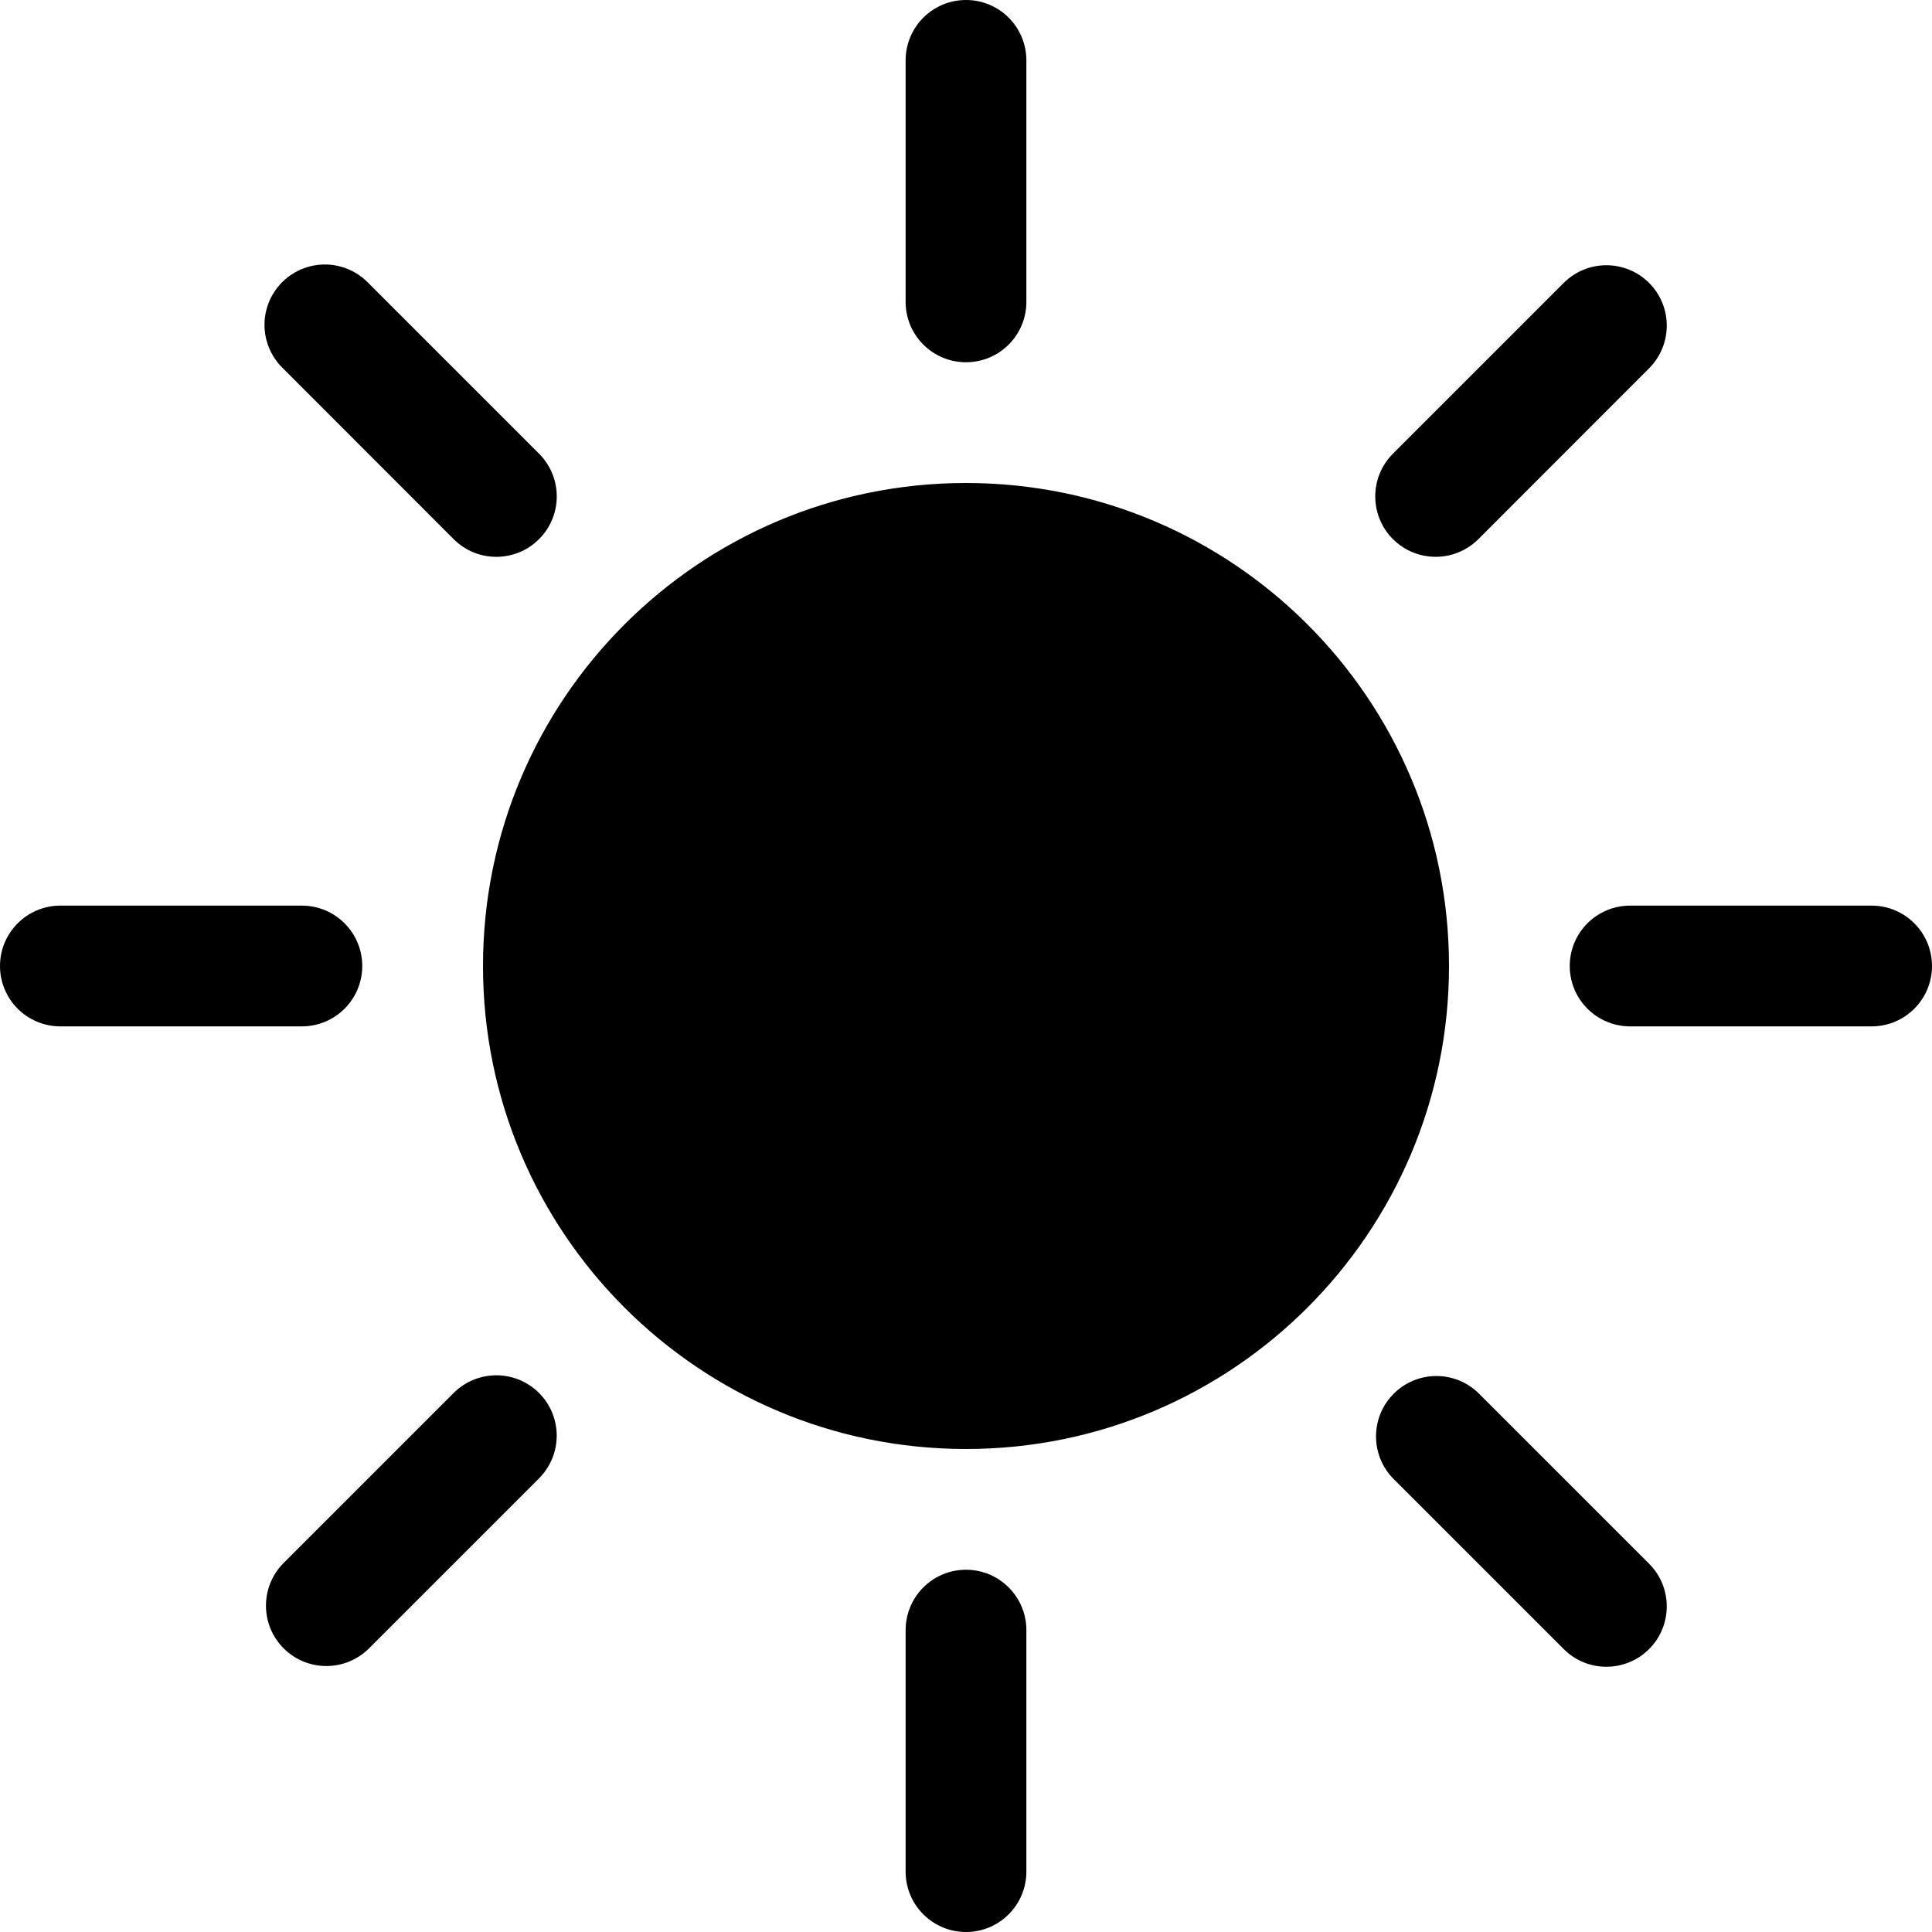
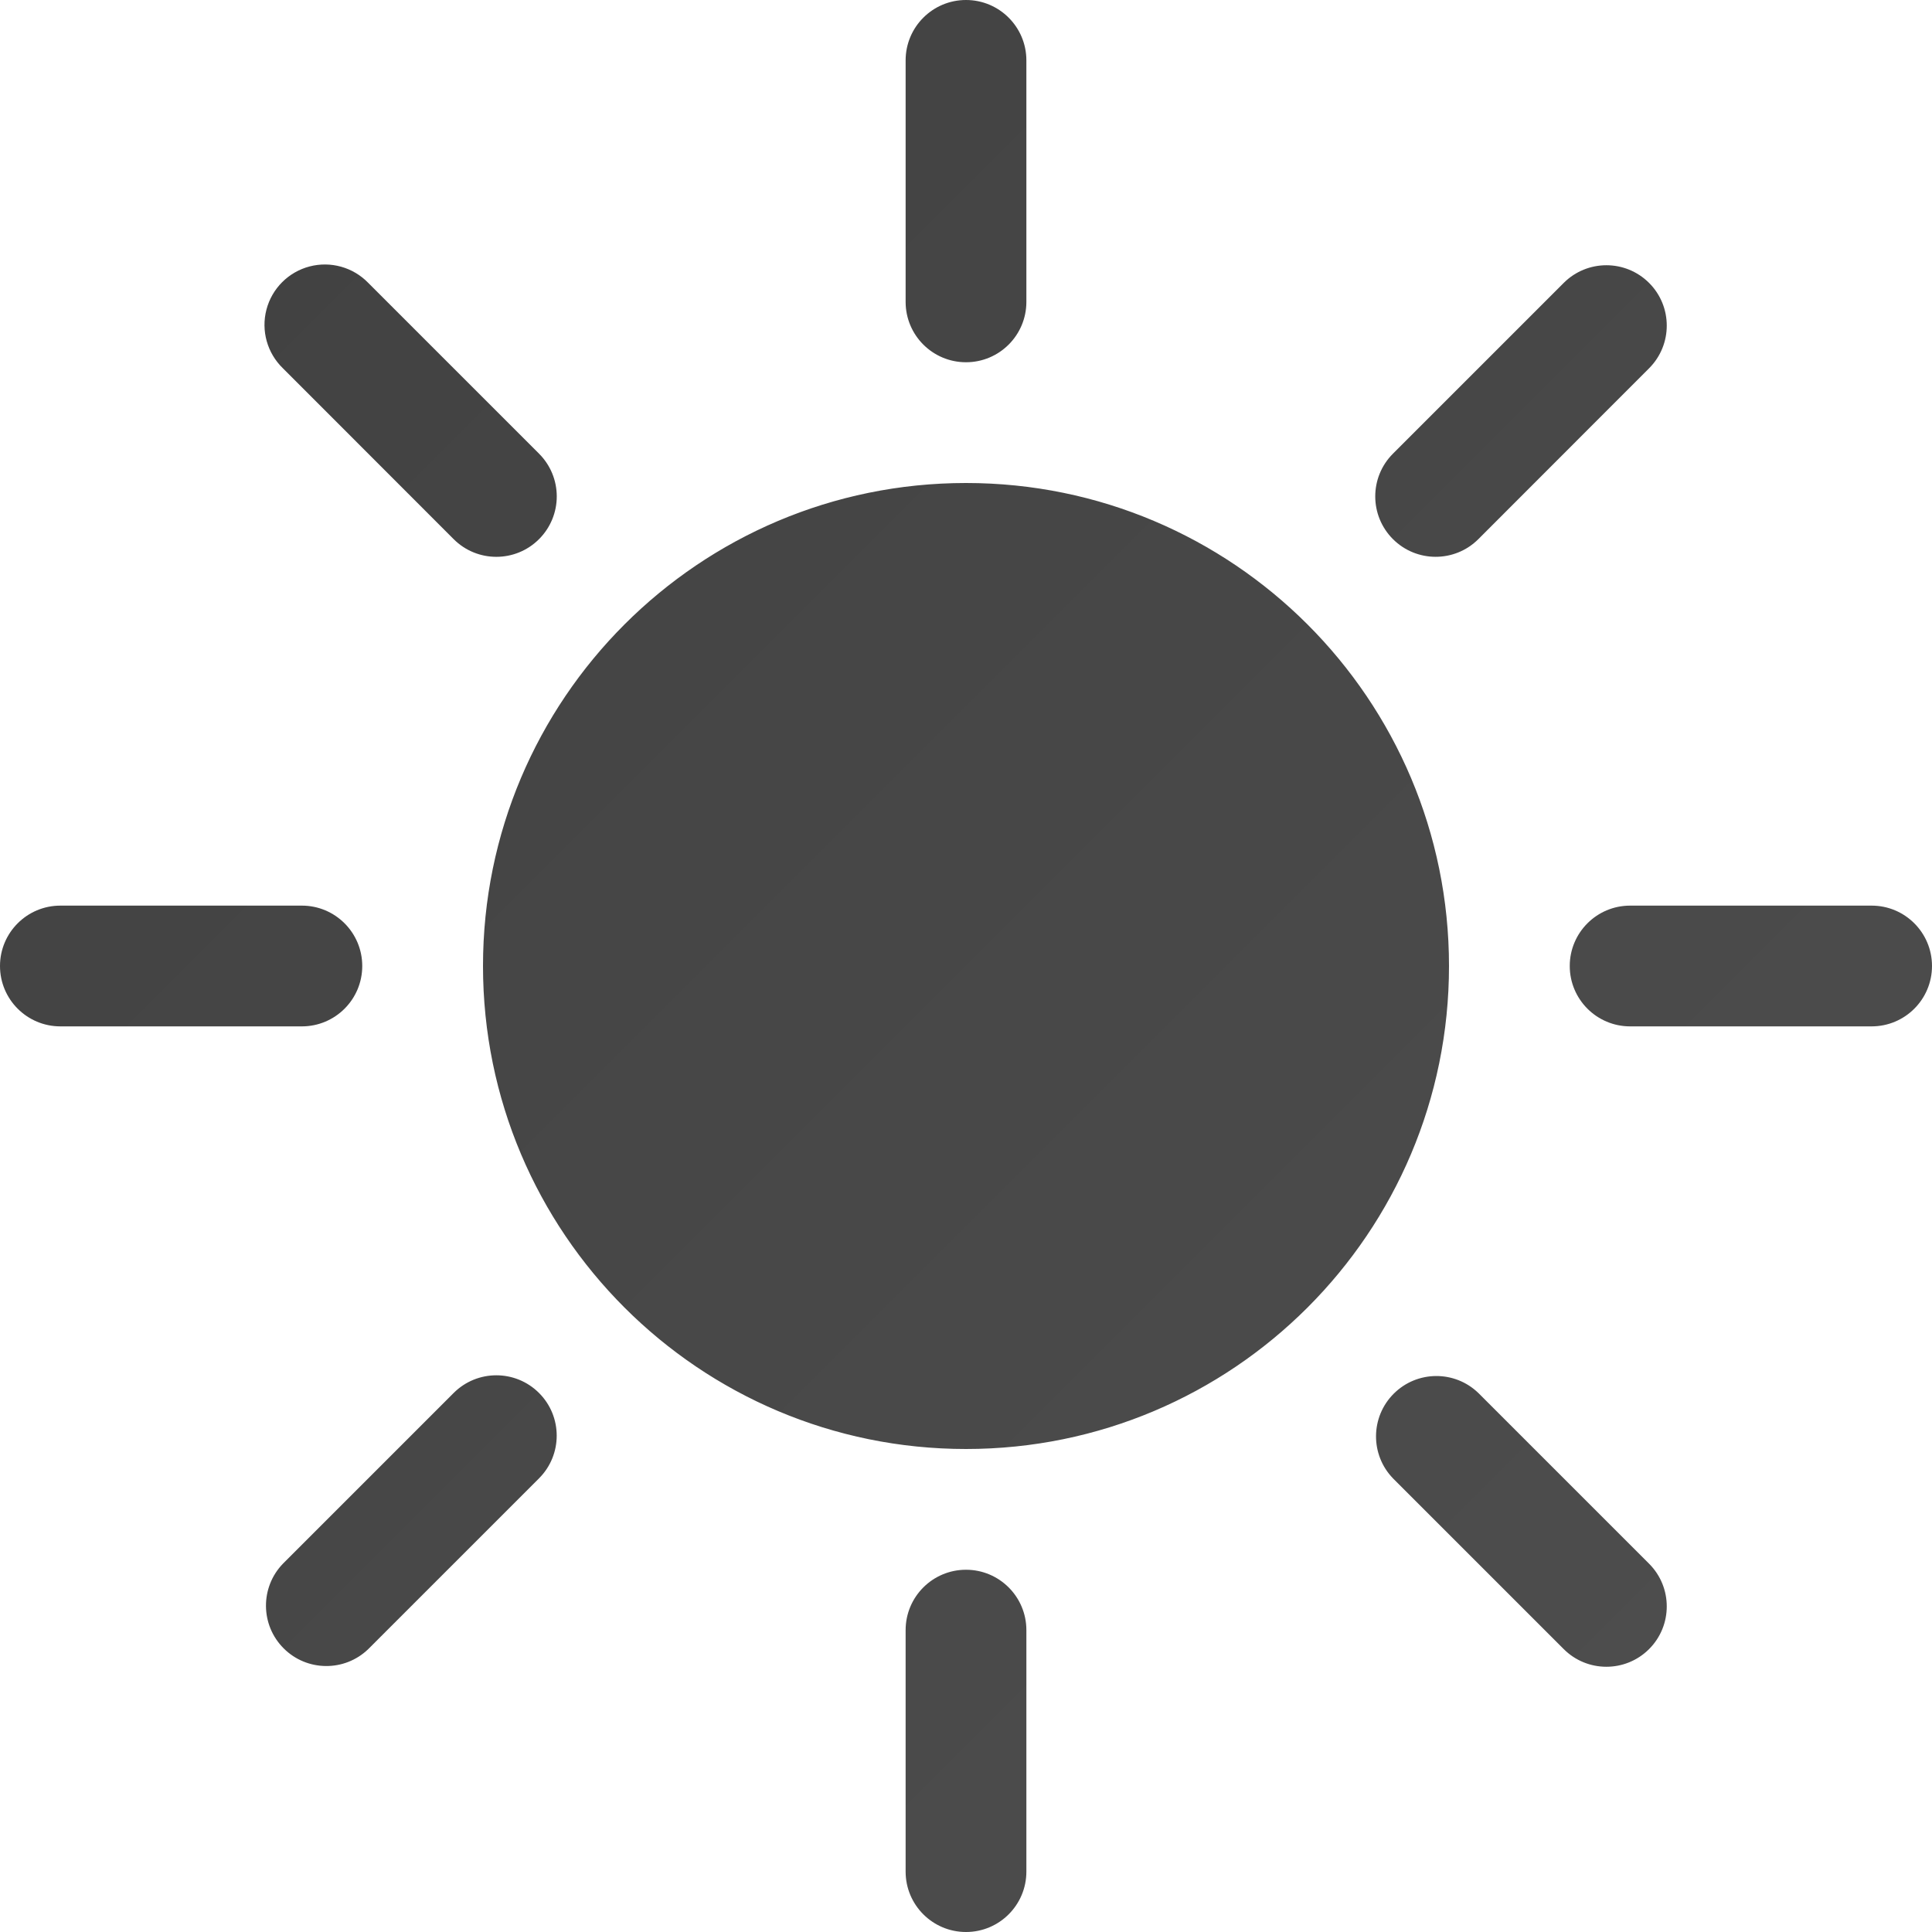
<svg xmlns="http://www.w3.org/2000/svg" viewBox="0 0 16 16">
-   <path d="M8 12a4 4 0 1 0 0-8 4 4 0 0 0 0 8zM8 0a.5.5 0 0 1 .5.5v2a.5.5 0 0 1-1 0v-2A.5.5 0 0 1 8 0zm0 13a.5.5 0 0 1 .5.5v2a.5.5 0 0 1-1 0v-2A.5.5 0 0 1 8 13zm8-5a.5.5 0 0 1-.5.5h-2a.5.5 0 0 1 0-1h2a.5.5 0 0 1 .5.5zM3 8a.5.5 0 0 1-.5.5h-2a.5.5 0 0 1 0-1h2A.5.5 0 0 1 3 8zm10.657-5.657a.5.5 0 0 1 0 .707l-1.414 1.415a.5.5 0 1 1-.707-.708l1.414-1.414a.5.5 0 0 1 .707 0zm-9.193 9.193a.5.5 0 0 1 0 .707L3.05 13.657a.5.5 0 0 1-.707-.707l1.414-1.414a.5.5 0 0 1 .707 0zm9.193 2.121a.5.5 0 0 1-.707 0l-1.414-1.414a.5.5 0 0 1 .707-.707l1.414 1.414a.5.5 0 0 1 0 .707zM4.464 4.465a.5.5 0 0 1-.707 0L2.343 3.05a.5.5 0 1 1 .707-.707l1.414 1.414a.5.5 0 0 1 0 .708z" />
+   <defs>
+     <linearGradient id="GRAY" x1="0%" y1="0%" x2="100%" y2="100%">
+       <stop offset="0%" style="stop-color: #404040" />
+       <stop offset="100%" style="stop-color: #4F4F4F" />
+     </linearGradient>
+   </defs>
+   <path d="M8 12a4 4 0 1 0 0-8 4 4 0 0 0 0 8zM8 0a.5.5 0 0 1 .5.5v2a.5.5 0 0 1-1 0v-2A.5.5 0 0 1 8 0zm0 13a.5.5 0 0 1 .5.5v2a.5.5 0 0 1-1 0v-2A.5.5 0 0 1 8 13zm8-5a.5.5 0 0 1-.5.5h-2a.5.5 0 0 1 0-1h2a.5.5 0 0 1 .5.5zM3 8a.5.5 0 0 1-.5.5h-2a.5.5 0 0 1 0-1h2A.5.5 0 0 1 3 8zm10.657-5.657a.5.5 0 0 1 0 .707l-1.414 1.415a.5.5 0 1 1-.707-.708l1.414-1.414a.5.5 0 0 1 .707 0zm-9.193 9.193a.5.5 0 0 1 0 .707L3.05 13.657a.5.5 0 0 1-.707-.707l1.414-1.414a.5.5 0 0 1 .707 0zm9.193 2.121a.5.5 0 0 1-.707 0l-1.414-1.414a.5.5 0 0 1 .707-.707l1.414 1.414a.5.5 0 0 1 0 .707zM4.464 4.465a.5.5 0 0 1-.707 0L2.343 3.05a.5.5 0 1 1 .707-.707l1.414 1.414a.5.5 0 0 1 0 .708z" fill="url(#GRAY)" />
</svg>
